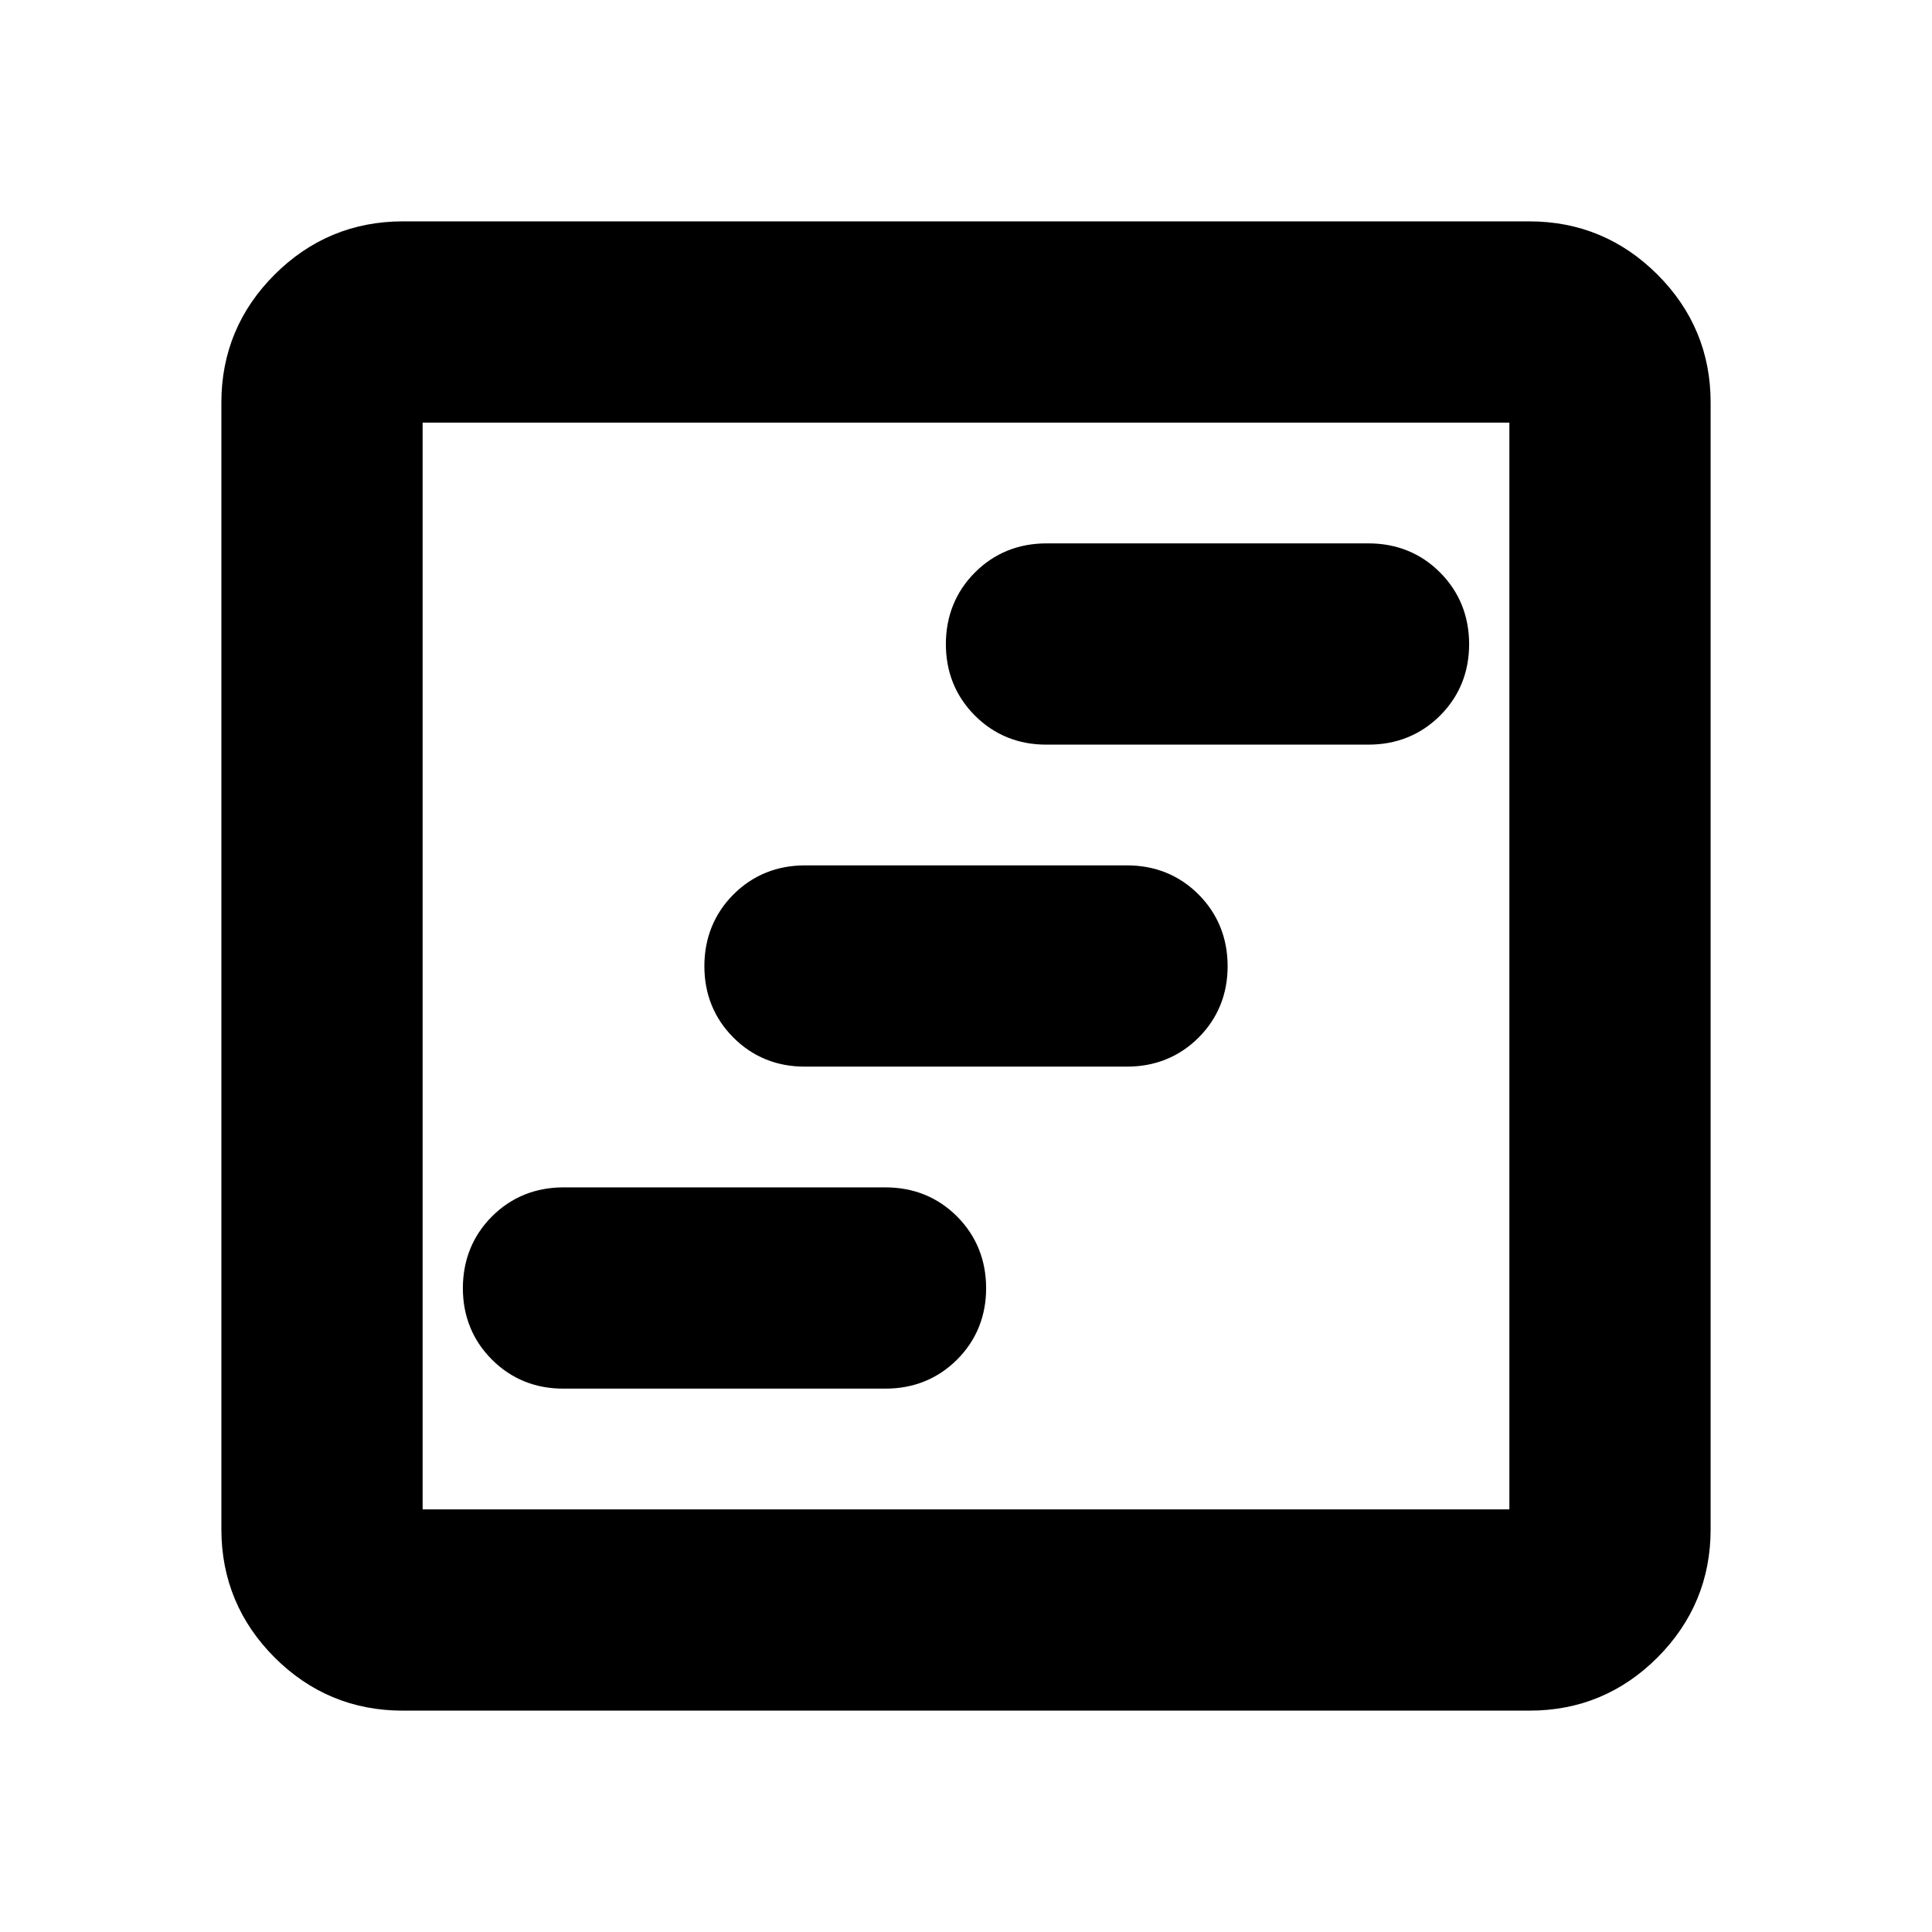
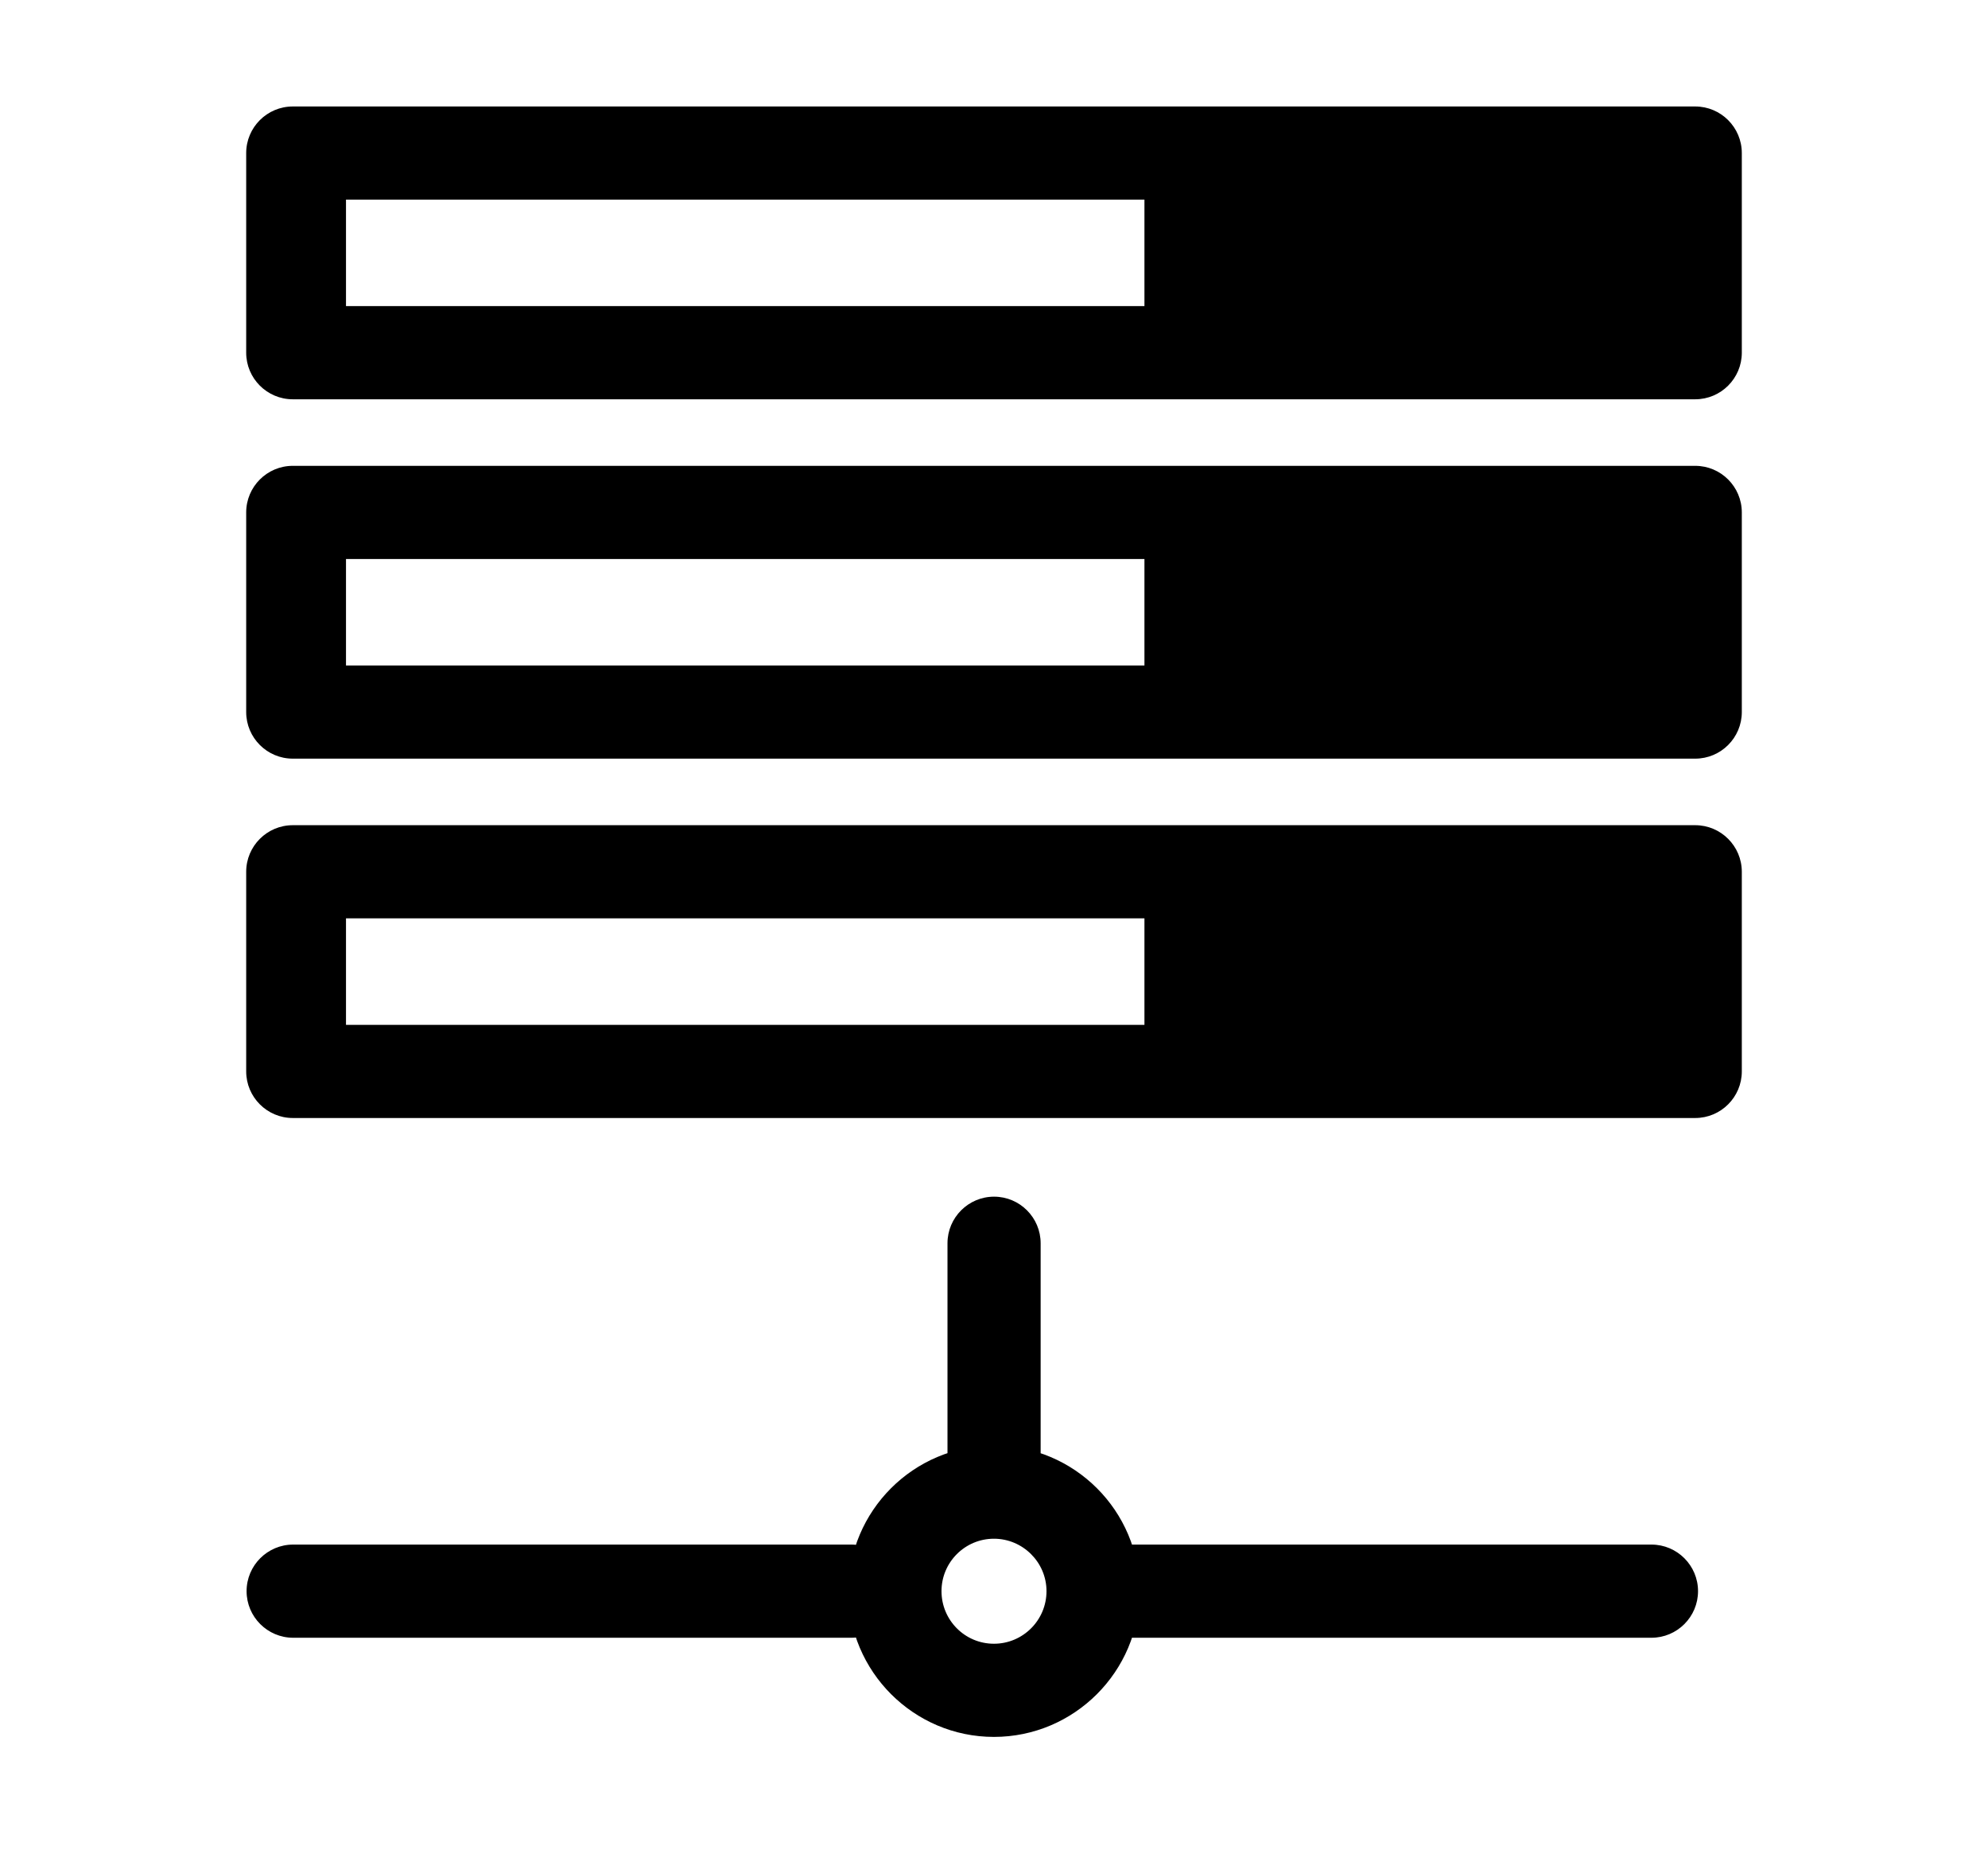
- <svg xmlns="http://www.w3.org/2000/svg" width="24" height="24" viewBox="0 0 24 24">
-   <path fill="currentColor" d="M7 17h4q.425 0 .713-.288T12 16t-.288-.712T11 15H7q-.425 0-.712.288T6 16t.288.713T7 17m3-4h4q.425 0 .713-.288T15 12t-.288-.712T14 11h-4q-.425 0-.712.288T9 12t.288.713T10 13m3-4h4q.425 0 .713-.288T18 8t-.288-.712T17 7h-4q-.425 0-.712.288T12 8t.288.713T13 9M5 21q-.825 0-1.412-.587T3 19V5q0-.825.588-1.412T5 3h14q.825 0 1.413.588T21 5v14q0 .825-.587 1.413T19 21zm0-2h14V5H5zM5 5v14z" stroke-width="0.5" stroke="currentColor" />
+ <svg xmlns="http://www.w3.org/2000/svg" viewBox="0 0 149.39 140.72" style="margin: 0px auto;">
+   <path d="M78.2,110.62v-17.21c0-1.93-1.57-3.5-3.5-3.5s-3.5,1.57-3.5,3.5v17.21c0,1.93,1.57,3.5,3.5,3.5s3.5-1.57,3.5-3.5ZM85.64,119.55c0-6.04-4.91-10.94-10.95-10.94s-10.94,4.91-10.94,10.94,4.91,10.95,10.94,10.95,10.95-4.91,10.95-10.95ZM78.64,119.55c0,2.18-1.77,3.95-3.95,3.95s-3.94-1.77-3.94-3.95,1.77-3.94,3.94-3.94,3.95,1.77,3.95,3.94ZM127.6,119.55c0-1.93-1.57-3.5-3.5-3.5h-41.95c-1.93,0-3.5,1.57-3.5,3.5s1.57,3.5,3.5,3.5h41.95c1.93,0,3.5-1.57,3.5-3.5ZM67.48,119.55c0-1.93-1.57-3.5-3.5-3.5h-41.95c-1.93,0-3.5,1.57-3.5,3.5s1.57,3.5,3.5,3.5h41.95c1.93,0,3.5-1.57,3.5-3.5Z" fill="#8f8484" style="fill:#000000;stroke:none;color:#000000;stroke-width:1px;stroke-linecap:butt;stroke-linejoin:miter;opacity:1;font-family:&quot;Anthropic Sans&quot;, -apple-system, &quot;system-ui&quot;, &quot;Segoe UI&quot;, sans-serif;font-size:16px;font-weight:400;text-anchor:start;dominant-baseline:auto" />
+   <path d="M22,8c-1.93,0-3.5,1.57-3.5,3.5v15c0,1.93,1.57,3.5,3.5,3.5h105.39c1.93,0,3.5-1.57,3.5-3.5v-15c0-1.93-1.57-3.5-3.5-3.5H22ZM26,15h60v8H26v-8ZM107,19c0,1.66,1.34,3,3,3s3-1.34,3-3-1.34-3-3-3-3,1.34-3,3ZM117,19c0,1.66,1.34,3,3,3s3-1.34,3-3-1.34-3-3-3-3,1.34-3,3Z" fill="#8f8484" style="fill:#000000;stroke:none;color:#000000;stroke-width:1px;stroke-linecap:butt;stroke-linejoin:miter;opacity:1;font-family:&quot;Anthropic Sans&quot;, -apple-system, &quot;system-ui&quot;, &quot;Segoe UI&quot;, sans-serif;font-size:16px;font-weight:400;text-anchor:start;dominant-baseline:auto" />
+   <path d="M22,35c-1.93,0-3.5,1.57-3.5,3.5v15c0,1.93,1.57,3.5,3.5,3.5h105.39c1.93,0,3.5-1.57,3.5-3.5v-15c0-1.93-1.57-3.5-3.5-3.5H22ZM26,42h60v8H26v-8ZM107,46c0,1.66,1.34,3,3,3s3-1.34,3-3-1.34-3-3-3-3,1.34-3,3ZM117,46c0,1.66,1.34,3,3,3s3-1.34,3-3-1.34-3-3-3-3,1.34-3,3Z" fill="#8f8484" style="fill:#000000;stroke:none;color:#000000;stroke-width:1px;stroke-linecap:butt;stroke-linejoin:miter;opacity:1;font-family:&quot;Anthropic Sans&quot;, -apple-system, &quot;system-ui&quot;, &quot;Segoe UI&quot;, sans-serif;font-size:16px;font-weight:400;text-anchor:start;dominant-baseline:auto" />
+   <path d="M22,62c-1.93,0-3.5,1.57-3.5,3.5v15c0,1.93,1.57,3.5,3.5,3.5h105.39c1.93,0,3.5-1.57,3.5-3.5v-15c0-1.93-1.57-3.5-3.5-3.5H22ZM26,69h60v8H26v-8ZM107,73c0,1.66,1.34,3,3,3s3-1.34,3-3-1.34-3-3-3-3,1.34-3,3ZM117,73c0,1.66,1.34,3,3,3s3-1.34,3-3-1.34-3-3-3-3,1.34-3,3Z" fill="#8f8484" style="fill:#000000;stroke:none;color:#000000;stroke-width:1px;stroke-linecap:butt;stroke-linejoin:miter;opacity:1;font-family:&quot;Anthropic Sans&quot;, -apple-system, &quot;system-ui&quot;, &quot;Segoe UI&quot;, sans-serif;font-size:16px;font-weight:400;text-anchor:start;dominant-baseline:auto" />
</svg>
